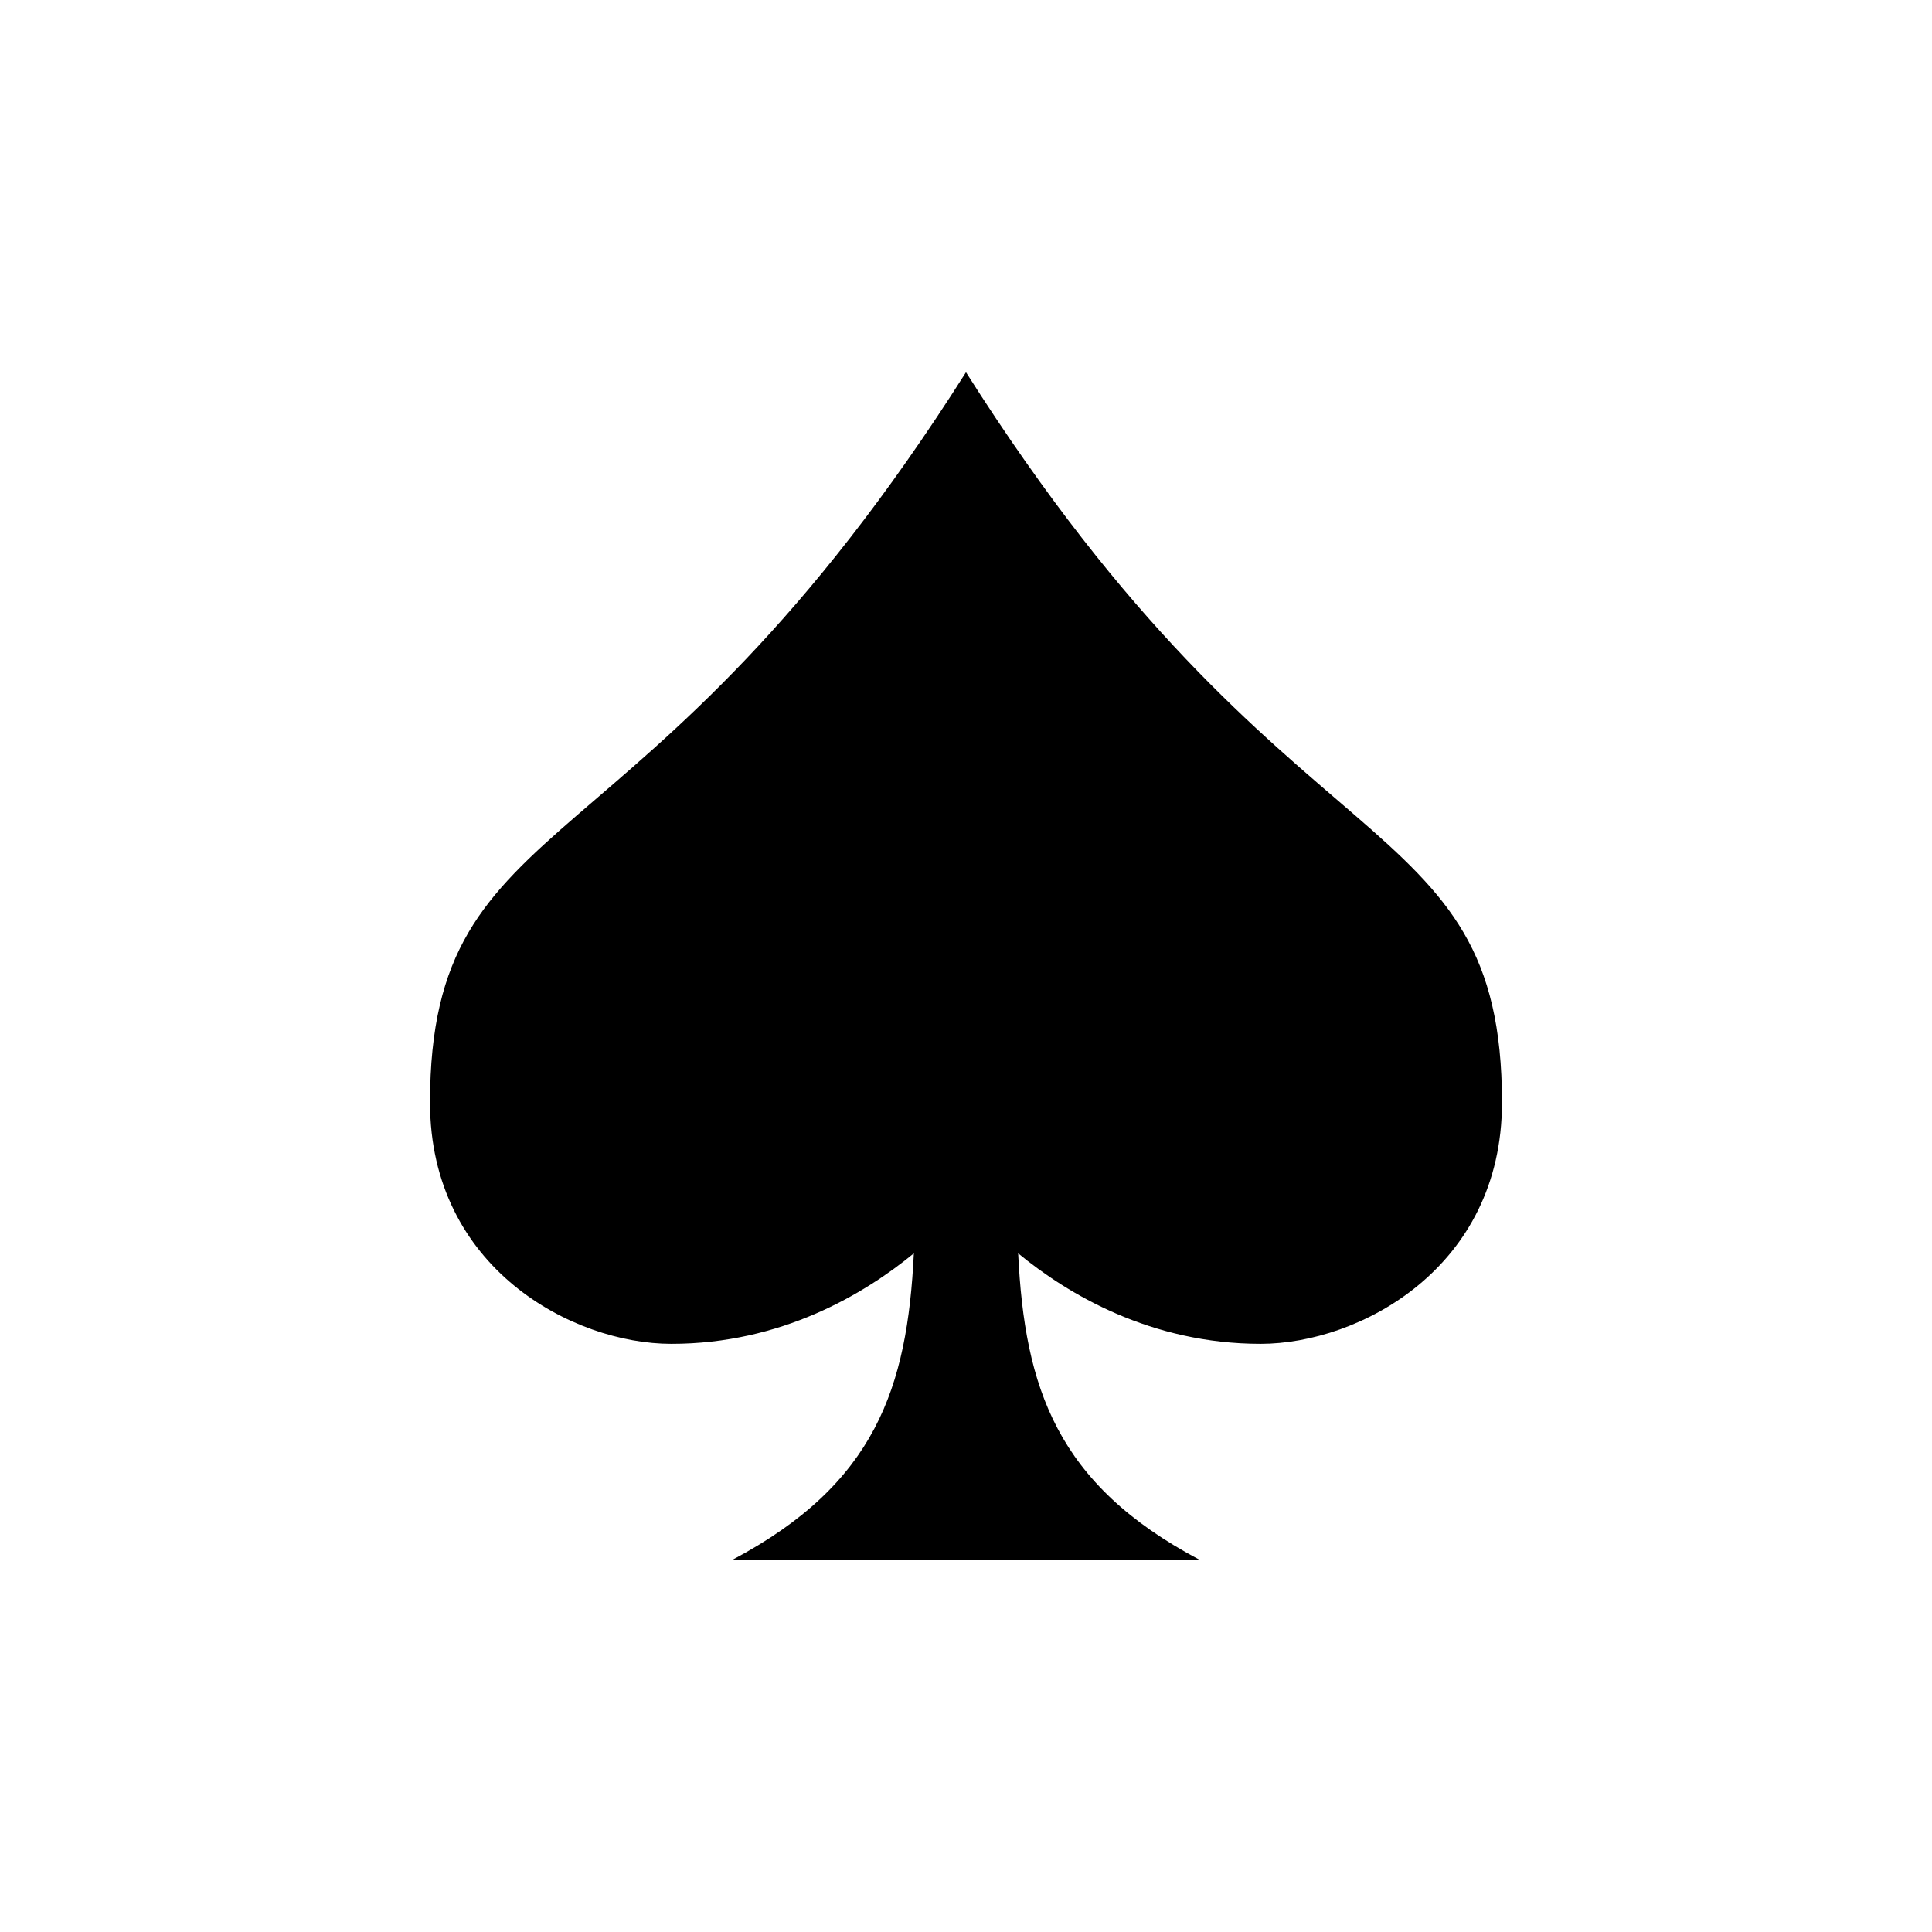
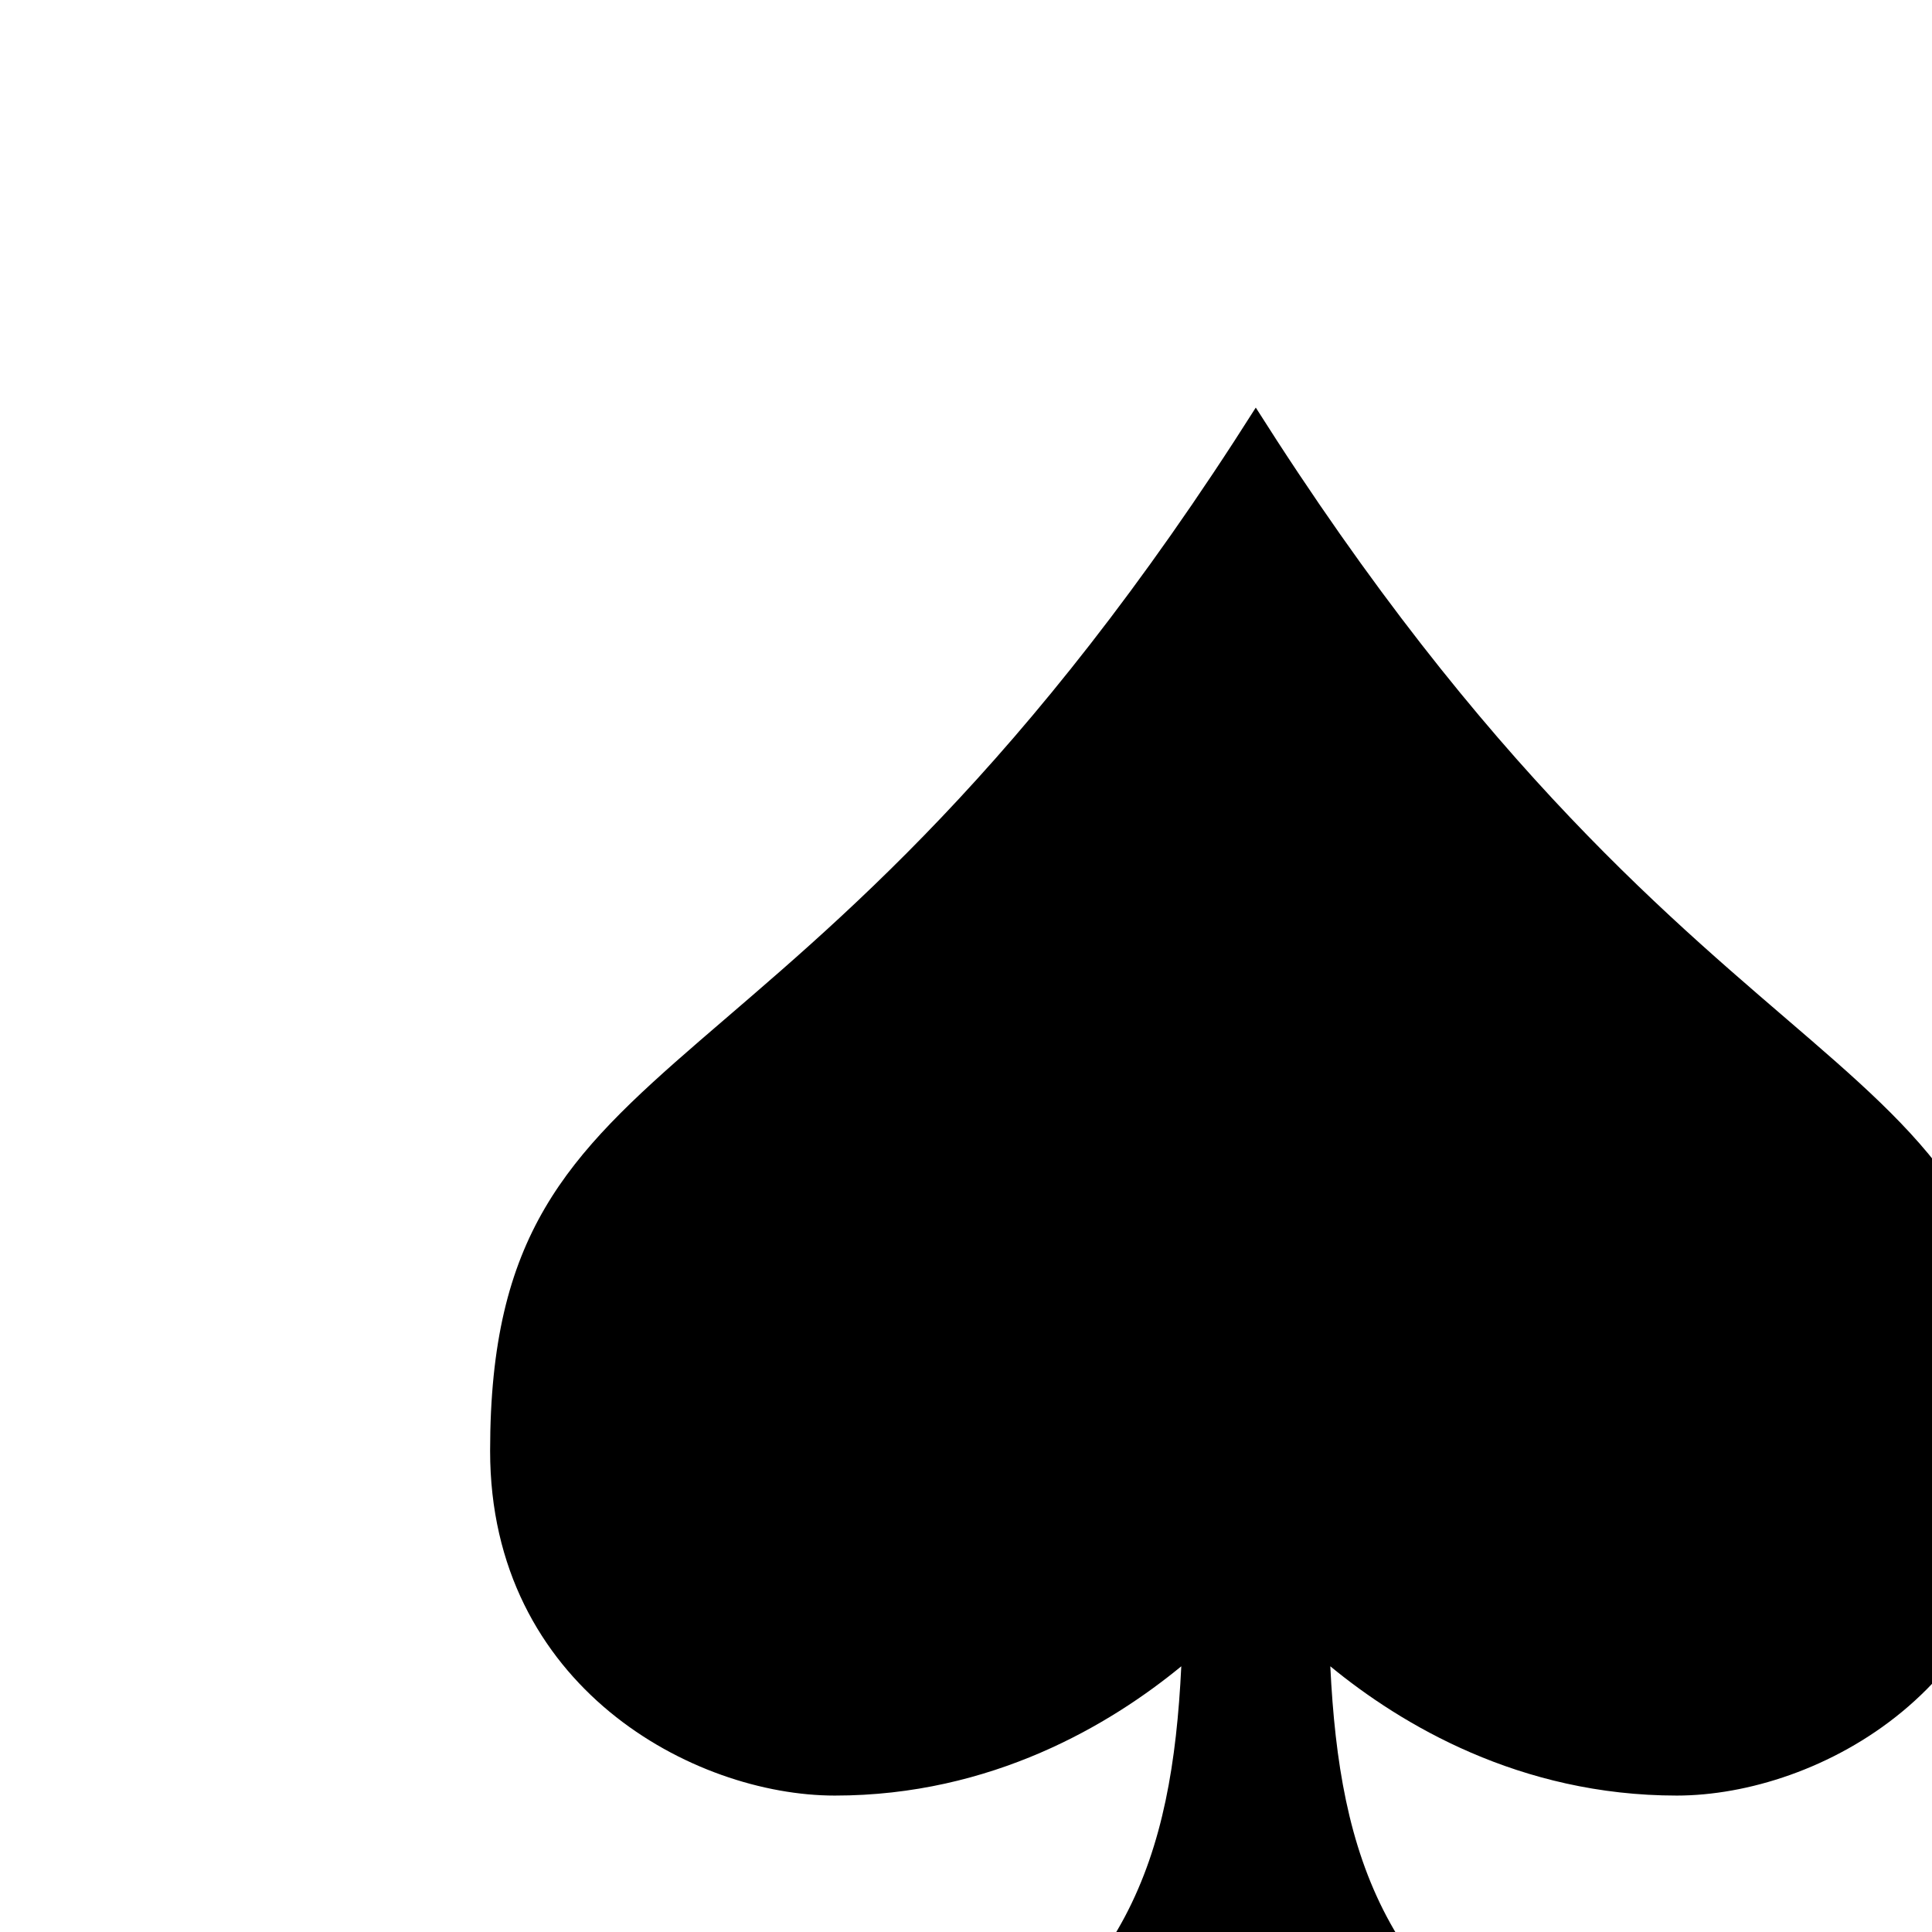
<svg xmlns="http://www.w3.org/2000/svg" viewBox="0 0 512 512" style="height: 512px; width: 512px;">
  <g class="" transform="translate(0,0)" style="">
-     <path d="M458.915 307.705c0 62.63-54 91.32-91.34 91.34-41.64 0-73.1-18.86-91.83-34.26 2.47 50.95 14.53 87.35 68.65 116h-176.79c54.12-28.65 66.18-65.05 68.65-116-18.73 15.39-50.2 34.28-91.83 34.26-37.29 0-91.34-28.71-91.34-91.34 0-114.47 80.64-83.32 202.91-276.49 122.28 193.17 202.92 162.03 202.92 276.49z" fill="#000000" fill-opacity="1" transform="translate(76.8, 76.8) scale(0.7, 0.7) rotate(0, 256, 256) skewX(0) skewY(0)">
+     <path d="M458.915 307.705c0 62.63-54 91.32-91.34 91.34-41.64 0-73.1-18.86-91.83-34.26 2.47 50.95 14.53 87.35 68.65 116h-176.79c54.12-28.65 66.18-65.05 68.65-116-18.73 15.39-50.2 34.28-91.83 34.26-37.29 0-91.34-28.71-91.34-91.34 0-114.47 80.64-83.32 202.91-276.49 122.28 193.17 202.92 162.03 202.92 276.49z" fill="#000000" fill-opacity="1" transform="translate(76.8, 76.8) scale(1, 1) rotate(0, 256, 256) skewX(0) skewY(0)">
        </path>
  </g>
</svg>
